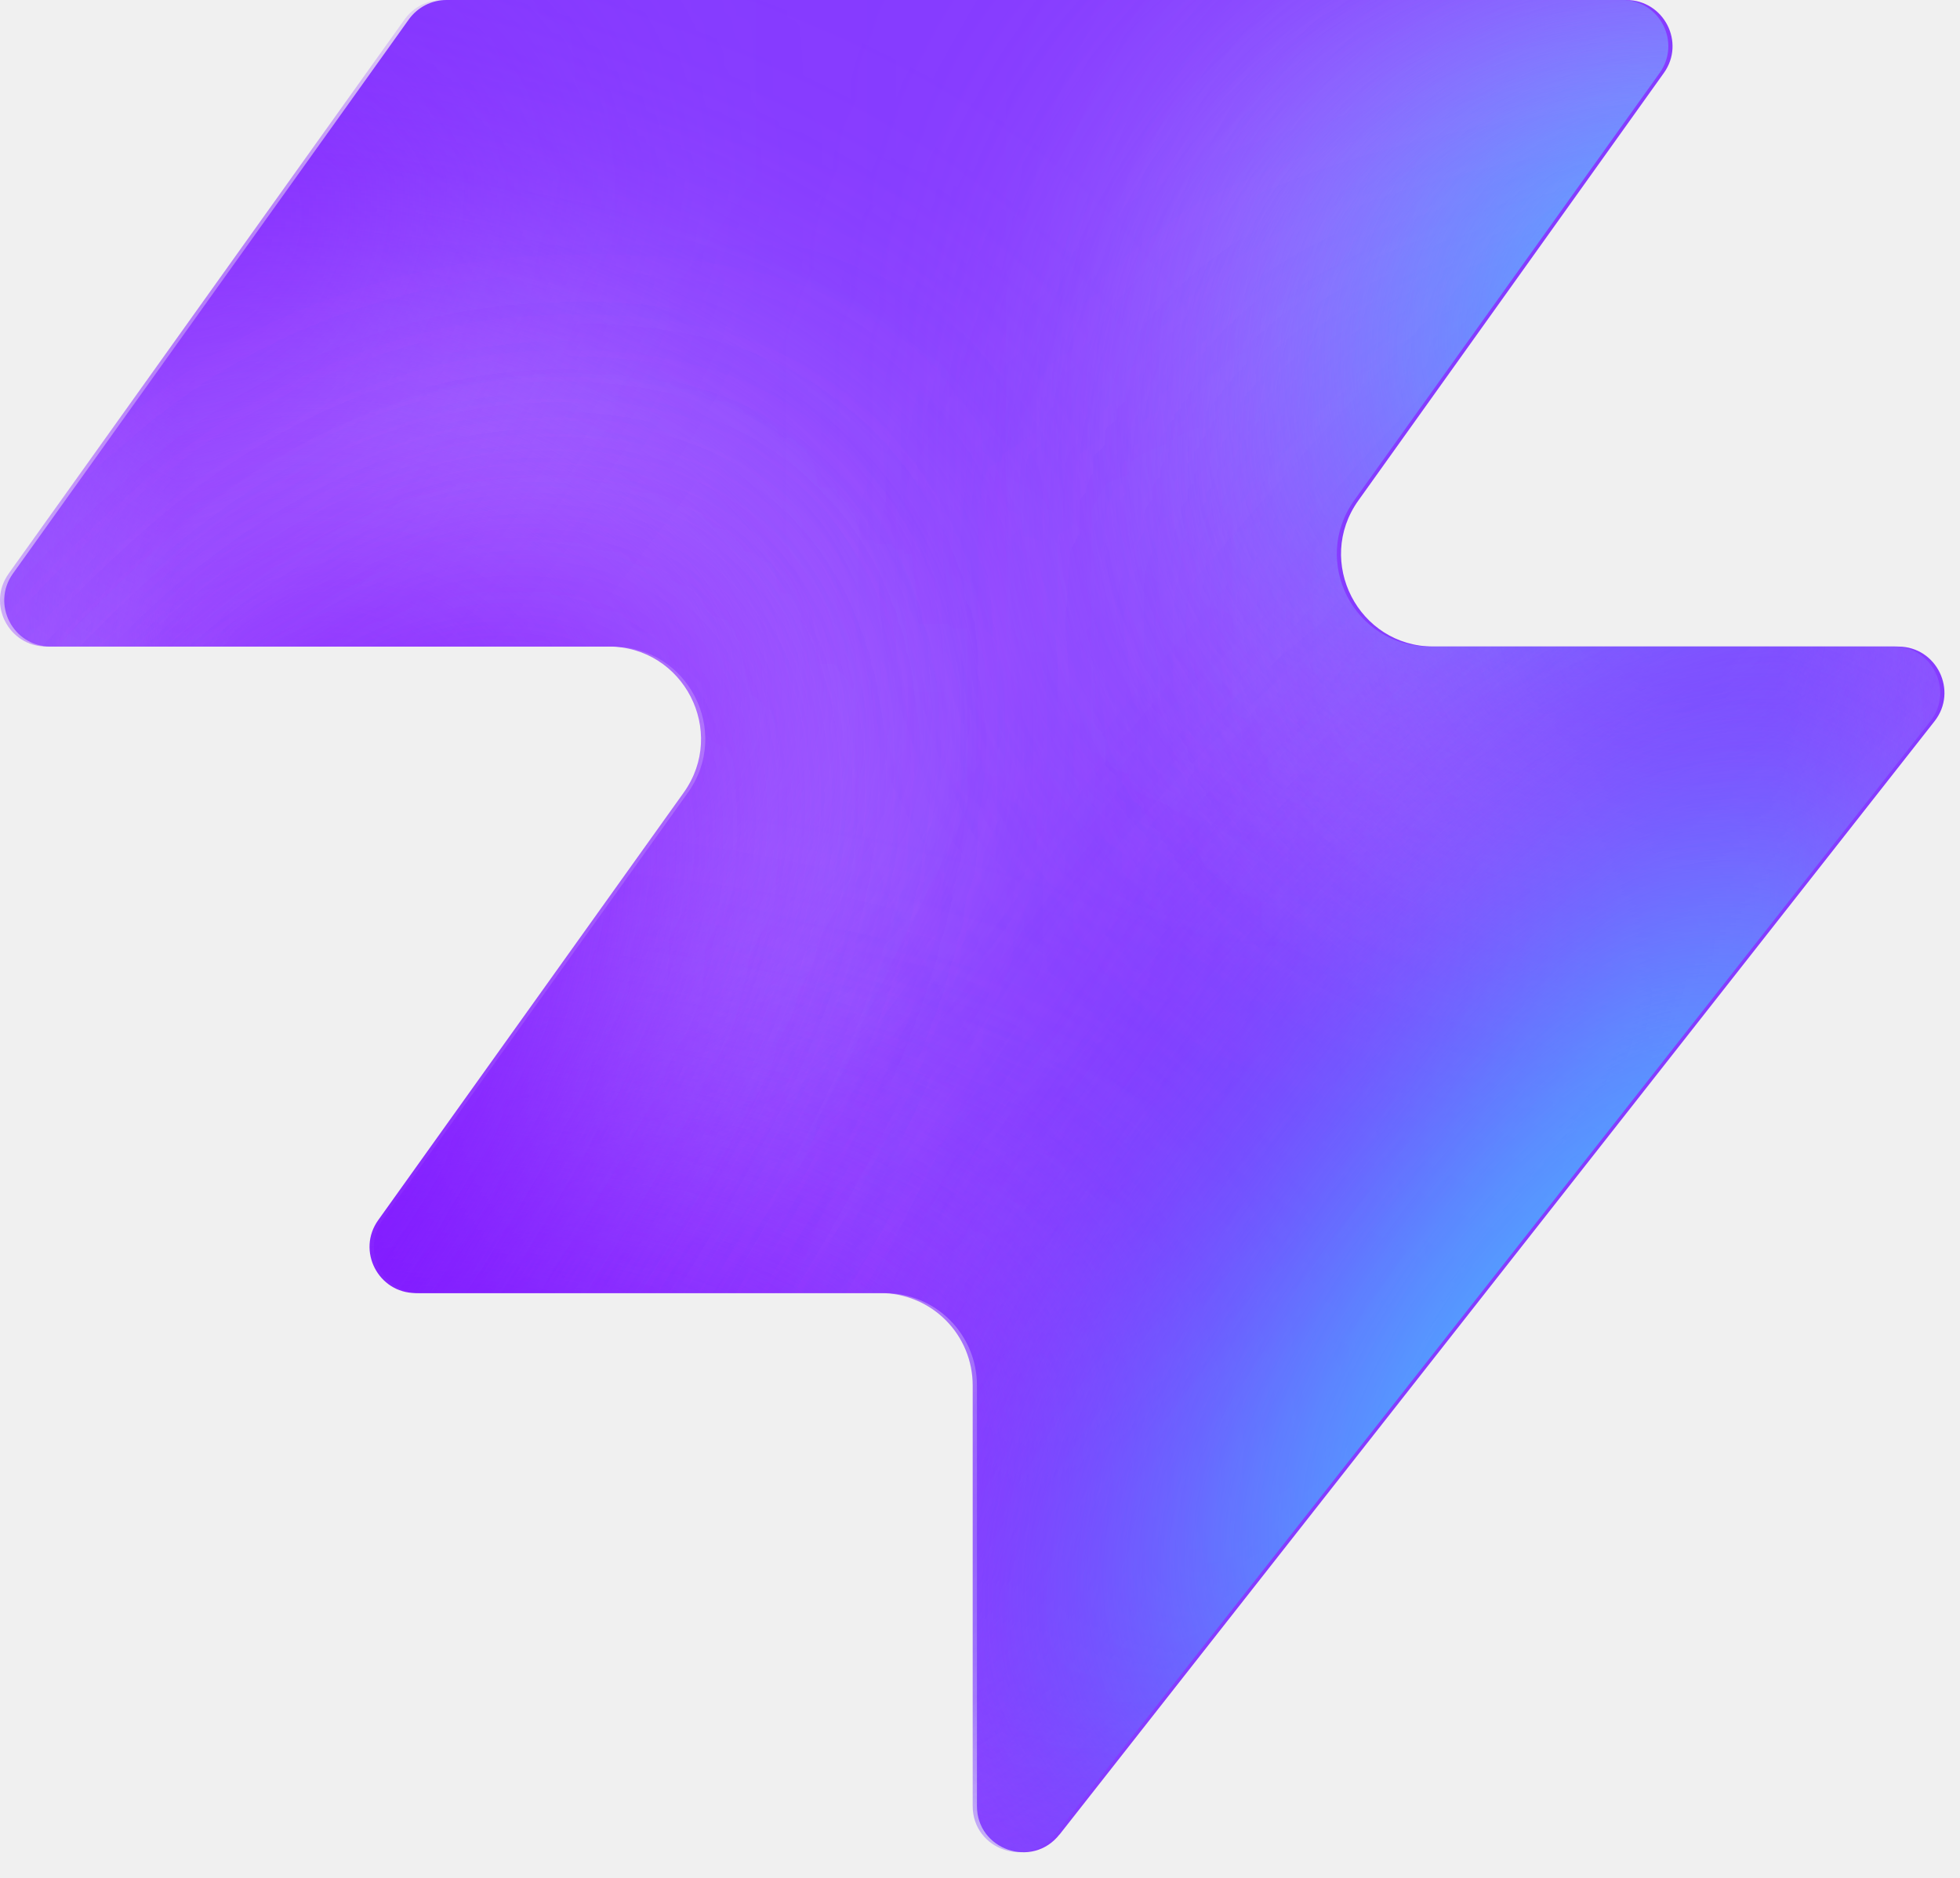
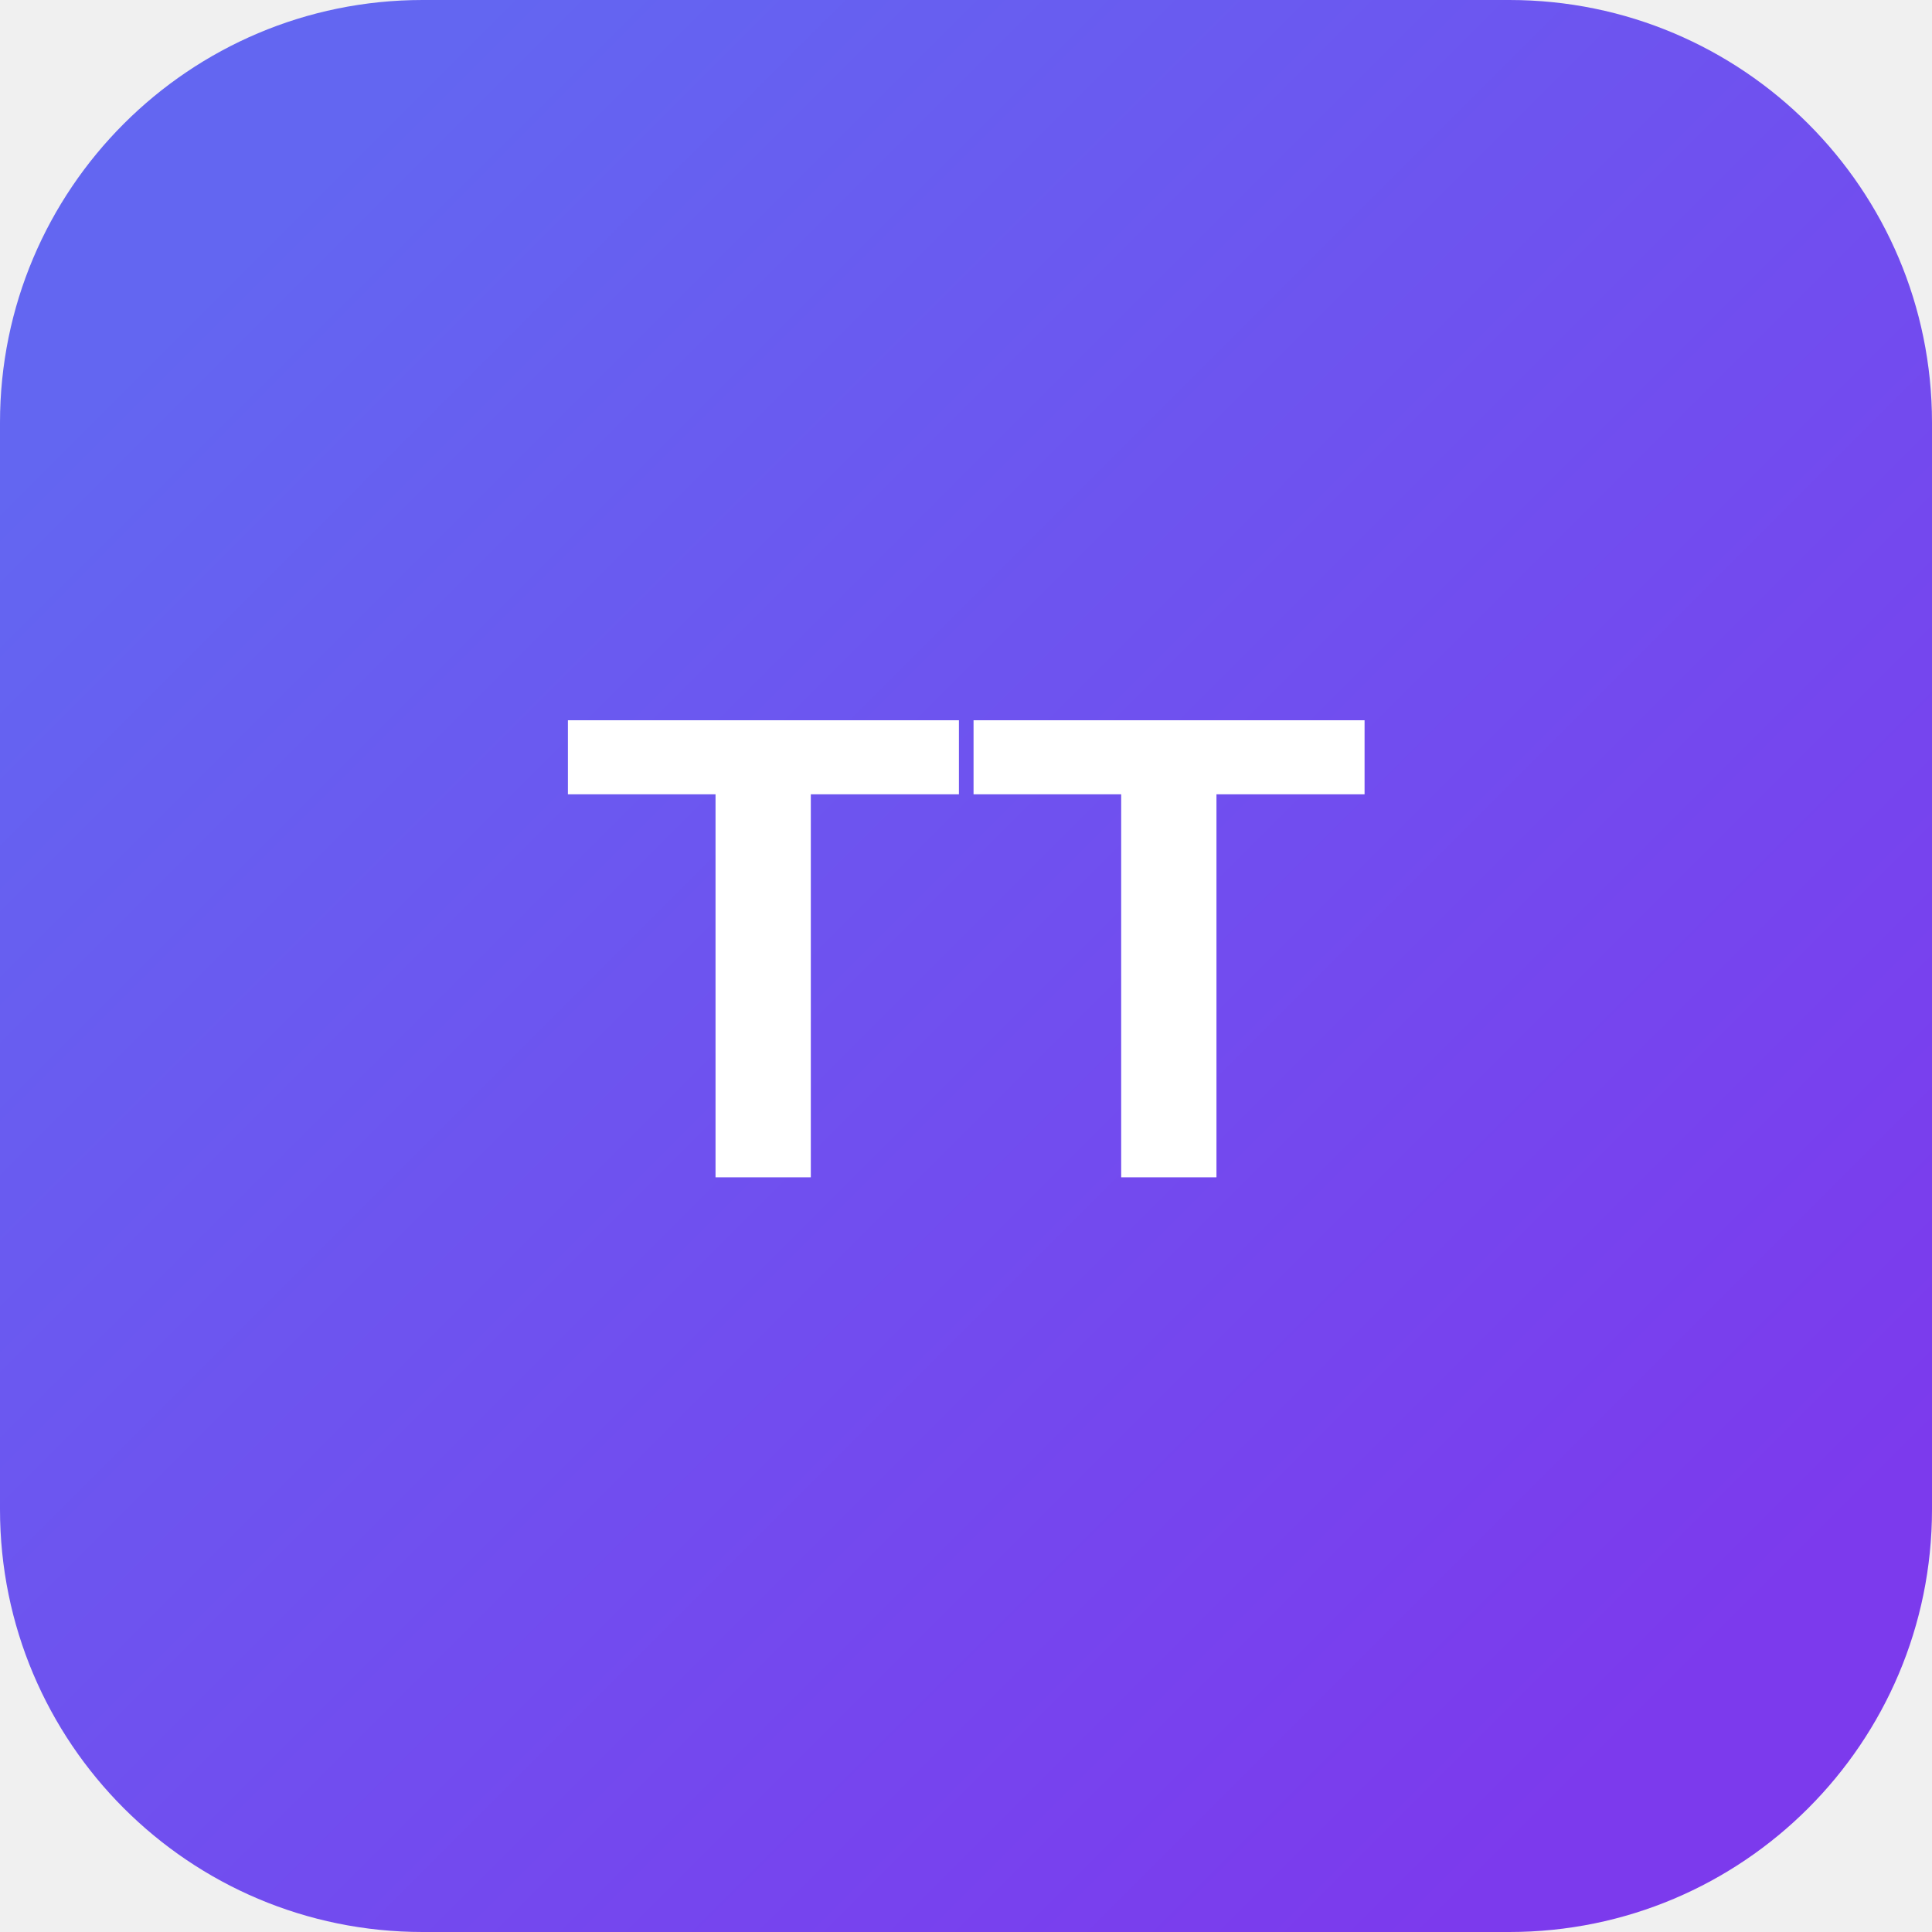
- <svg xmlns="http://www.w3.org/2000/svg" width="48" height="46" fill="none" viewBox="0 0 48 46">
-   <path fill="#863bff" d="M25.946 44.938c-.664.845-2.021.375-2.021-.698V33.937a2.26 2.26 0 0 0-2.262-2.262H10.287c-.92 0-1.456-1.04-.92-1.788l7.48-10.471c1.07-1.497 0-3.578-1.842-3.578H1.237c-.92 0-1.456-1.04-.92-1.788L10.013.474c.214-.297.556-.474.92-.474h28.894c.92 0 1.456 1.04.92 1.788l-7.48 10.471c-1.07 1.498 0 3.579 1.842 3.579h11.377c.943 0 1.473 1.088.89 1.83L25.947 44.94z" style="fill:#863bff;fill:color(display-p3 .525 .23 1);fill-opacity:1" />
-   <mask id="a" width="48" height="46" x="0" y="0" maskUnits="userSpaceOnUse" style="mask-type:alpha">
-     <path fill="#000" d="M25.842 44.938c-.664.844-2.021.375-2.021-.698V33.937a2.26 2.26 0 0 0-2.262-2.262H10.183c-.92 0-1.456-1.04-.92-1.788l7.48-10.471c1.07-1.498 0-3.579-1.842-3.579H1.133c-.92 0-1.456-1.04-.92-1.787L9.91.473c.214-.297.556-.474.92-.474h28.894c.92 0 1.456 1.04.92 1.788l-7.48 10.471c-1.07 1.498 0 3.578 1.842 3.578h11.377c.943 0 1.473 1.088.89 1.832L25.843 44.94z" style="fill:#000;fill-opacity:1" />
-   </mask>
-   <g mask="url(#a)">
-     <g filter="url(#b)">
-       <ellipse cx="5.508" cy="14.704" fill="#ede6ff" rx="5.508" ry="14.704" style="fill:#ede6ff;fill:color(display-p3 .927 .903 1);fill-opacity:1" transform="matrix(.00324 1 1 -.00324 -4.47 31.516)" />
-     </g>
-     <g filter="url(#c)">
-       <ellipse cx="10.399" cy="29.851" fill="#ede6ff" rx="10.399" ry="29.851" style="fill:#ede6ff;fill:color(display-p3 .927 .903 1);fill-opacity:1" transform="matrix(.00324 1 1 -.00324 -39.328 7.883)" />
-     </g>
-     <g filter="url(#d)">
-       <ellipse cx="5.508" cy="30.487" fill="#7e14ff" rx="5.508" ry="30.487" style="fill:#7e14ff;fill:color(display-p3 .492 .077 1);fill-opacity:1" transform="rotate(89.814 -25.913 -14.639)scale(1 -1)" />
-     </g>
-     <g filter="url(#e)">
-       <ellipse cx="5.508" cy="30.599" fill="#7e14ff" rx="5.508" ry="30.599" style="fill:#7e14ff;fill:color(display-p3 .492 .077 1);fill-opacity:1" transform="rotate(89.814 -32.644 -3.334)scale(1 -1)" />
-     </g>
-     <g filter="url(#f)">
-       <ellipse cx="5.508" cy="30.599" fill="#7e14ff" rx="5.508" ry="30.599" style="fill:#7e14ff;fill:color(display-p3 .492 .077 1);fill-opacity:1" transform="matrix(.00324 1 1 -.00324 -34.34 30.47)" />
-     </g>
-     <g filter="url(#g)">
-       <ellipse cx="14.072" cy="22.078" fill="#ede6ff" rx="14.072" ry="22.078" style="fill:#ede6ff;fill:color(display-p3 .927 .903 1);fill-opacity:1" transform="rotate(93.35 24.506 48.493)scale(-1 1)" />
-     </g>
-     <g filter="url(#h)">
-       <ellipse cx="3.47" cy="21.501" fill="#7e14ff" rx="3.47" ry="21.501" style="fill:#7e14ff;fill:color(display-p3 .492 .077 1);fill-opacity:1" transform="rotate(89.009 28.708 47.59)scale(-1 1)" />
-     </g>
-     <g filter="url(#i)">
-       <ellipse cx="3.47" cy="21.501" fill="#7e14ff" rx="3.47" ry="21.501" style="fill:#7e14ff;fill:color(display-p3 .492 .077 1);fill-opacity:1" transform="rotate(89.009 28.708 47.59)scale(-1 1)" />
-     </g>
-     <g filter="url(#j)">
-       <ellipse cx=".387" cy="8.972" fill="#7e14ff" rx="4.407" ry="29.108" style="fill:#7e14ff;fill:color(display-p3 .492 .077 1);fill-opacity:1" transform="rotate(39.51 .387 8.972)" />
-     </g>
-     <g filter="url(#k)">
-       <ellipse cx="47.523" cy="-6.092" fill="#7e14ff" rx="4.407" ry="29.108" style="fill:#7e14ff;fill:color(display-p3 .492 .077 1);fill-opacity:1" transform="rotate(37.892 47.523 -6.092)" />
-     </g>
-     <g filter="url(#l)">
-       <ellipse cx="41.412" cy="6.333" fill="#47bfff" rx="5.971" ry="9.665" style="fill:#47bfff;fill:color(display-p3 .28 .748 1);fill-opacity:1" transform="rotate(37.892 41.412 6.333)" />
-     </g>
-     <g filter="url(#m)">
-       <ellipse cx="-1.879" cy="38.332" fill="#7e14ff" rx="4.407" ry="29.108" style="fill:#7e14ff;fill:color(display-p3 .492 .077 1);fill-opacity:1" transform="rotate(37.892 -1.88 38.332)" />
-     </g>
-     <g filter="url(#n)">
-       <ellipse cx="-1.879" cy="38.332" fill="#7e14ff" rx="4.407" ry="29.108" style="fill:#7e14ff;fill:color(display-p3 .492 .077 1);fill-opacity:1" transform="rotate(37.892 -1.88 38.332)" />
-     </g>
-     <g filter="url(#o)">
-       <ellipse cx="35.651" cy="29.907" fill="#7e14ff" rx="4.407" ry="29.108" style="fill:#7e14ff;fill:color(display-p3 .492 .077 1);fill-opacity:1" transform="rotate(37.892 35.651 29.907)" />
-     </g>
-     <g filter="url(#p)">
-       <ellipse cx="38.418" cy="32.4" fill="#47bfff" rx="5.971" ry="15.297" style="fill:#47bfff;fill:color(display-p3 .28 .748 1);fill-opacity:1" transform="rotate(37.892 38.418 32.4)" />
-     </g>
-   </g>
+ <svg xmlns="http://www.w3.org/2000/svg" viewBox="0 0 64 64" role="img" aria-labelledby="title">
  <defs>
-     <filter id="b" width="60.045" height="41.654" x="-19.77" y="16.149" color-interpolation-filters="sRGB" filterUnits="userSpaceOnUse">
-       <feFlood flood-opacity="0" result="BackgroundImageFix" />
-       <feBlend in="SourceGraphic" in2="BackgroundImageFix" result="shape" />
-       <feGaussianBlur result="effect1_foregroundBlur_2002_17158" stdDeviation="7.659" />
-     </filter>
-     <filter id="c" width="90.34" height="51.437" x="-54.613" y="-7.533" color-interpolation-filters="sRGB" filterUnits="userSpaceOnUse">
-       <feFlood flood-opacity="0" result="BackgroundImageFix" />
-       <feBlend in="SourceGraphic" in2="BackgroundImageFix" result="shape" />
-       <feGaussianBlur result="effect1_foregroundBlur_2002_17158" stdDeviation="7.659" />
-     </filter>
-     <filter id="d" width="79.355" height="29.4" x="-49.64" y="2.03" color-interpolation-filters="sRGB" filterUnits="userSpaceOnUse">
-       <feFlood flood-opacity="0" result="BackgroundImageFix" />
-       <feBlend in="SourceGraphic" in2="BackgroundImageFix" result="shape" />
-       <feGaussianBlur result="effect1_foregroundBlur_2002_17158" stdDeviation="4.596" />
-     </filter>
-     <filter id="e" width="79.579" height="29.4" x="-45.045" y="20.029" color-interpolation-filters="sRGB" filterUnits="userSpaceOnUse">
-       <feFlood flood-opacity="0" result="BackgroundImageFix" />
-       <feBlend in="SourceGraphic" in2="BackgroundImageFix" result="shape" />
-       <feGaussianBlur result="effect1_foregroundBlur_2002_17158" stdDeviation="4.596" />
-     </filter>
-     <filter id="f" width="79.579" height="29.4" x="-43.513" y="21.178" color-interpolation-filters="sRGB" filterUnits="userSpaceOnUse">
-       <feFlood flood-opacity="0" result="BackgroundImageFix" />
-       <feBlend in="SourceGraphic" in2="BackgroundImageFix" result="shape" />
-       <feGaussianBlur result="effect1_foregroundBlur_2002_17158" stdDeviation="4.596" />
-     </filter>
-     <filter id="g" width="74.749" height="58.852" x="15.756" y="-17.901" color-interpolation-filters="sRGB" filterUnits="userSpaceOnUse">
-       <feFlood flood-opacity="0" result="BackgroundImageFix" />
-       <feBlend in="SourceGraphic" in2="BackgroundImageFix" result="shape" />
-       <feGaussianBlur result="effect1_foregroundBlur_2002_17158" stdDeviation="7.659" />
-     </filter>
-     <filter id="h" width="61.377" height="25.362" x="23.548" y="2.284" color-interpolation-filters="sRGB" filterUnits="userSpaceOnUse">
-       <feFlood flood-opacity="0" result="BackgroundImageFix" />
-       <feBlend in="SourceGraphic" in2="BackgroundImageFix" result="shape" />
-       <feGaussianBlur result="effect1_foregroundBlur_2002_17158" stdDeviation="4.596" />
-     </filter>
-     <filter id="i" width="61.377" height="25.362" x="23.548" y="2.284" color-interpolation-filters="sRGB" filterUnits="userSpaceOnUse">
-       <feFlood flood-opacity="0" result="BackgroundImageFix" />
-       <feBlend in="SourceGraphic" in2="BackgroundImageFix" result="shape" />
-       <feGaussianBlur result="effect1_foregroundBlur_2002_17158" stdDeviation="4.596" />
-     </filter>
-     <filter id="j" width="56.045" height="63.649" x="-27.636" y="-22.853" color-interpolation-filters="sRGB" filterUnits="userSpaceOnUse">
-       <feFlood flood-opacity="0" result="BackgroundImageFix" />
-       <feBlend in="SourceGraphic" in2="BackgroundImageFix" result="shape" />
-       <feGaussianBlur result="effect1_foregroundBlur_2002_17158" stdDeviation="4.596" />
-     </filter>
-     <filter id="k" width="54.814" height="64.646" x="20.116" y="-38.415" color-interpolation-filters="sRGB" filterUnits="userSpaceOnUse">
-       <feFlood flood-opacity="0" result="BackgroundImageFix" />
-       <feBlend in="SourceGraphic" in2="BackgroundImageFix" result="shape" />
-       <feGaussianBlur result="effect1_foregroundBlur_2002_17158" stdDeviation="4.596" />
-     </filter>
-     <filter id="l" width="33.541" height="35.313" x="24.641" y="-11.323" color-interpolation-filters="sRGB" filterUnits="userSpaceOnUse">
-       <feFlood flood-opacity="0" result="BackgroundImageFix" />
-       <feBlend in="SourceGraphic" in2="BackgroundImageFix" result="shape" />
-       <feGaussianBlur result="effect1_foregroundBlur_2002_17158" stdDeviation="4.596" />
-     </filter>
-     <filter id="m" width="54.814" height="64.646" x="-29.286" y="6.009" color-interpolation-filters="sRGB" filterUnits="userSpaceOnUse">
-       <feFlood flood-opacity="0" result="BackgroundImageFix" />
-       <feBlend in="SourceGraphic" in2="BackgroundImageFix" result="shape" />
-       <feGaussianBlur result="effect1_foregroundBlur_2002_17158" stdDeviation="4.596" />
-     </filter>
-     <filter id="n" width="54.814" height="64.646" x="-29.286" y="6.009" color-interpolation-filters="sRGB" filterUnits="userSpaceOnUse">
-       <feFlood flood-opacity="0" result="BackgroundImageFix" />
-       <feBlend in="SourceGraphic" in2="BackgroundImageFix" result="shape" />
-       <feGaussianBlur result="effect1_foregroundBlur_2002_17158" stdDeviation="4.596" />
-     </filter>
-     <filter id="o" width="54.814" height="64.646" x="8.244" y="-2.416" color-interpolation-filters="sRGB" filterUnits="userSpaceOnUse">
-       <feFlood flood-opacity="0" result="BackgroundImageFix" />
-       <feBlend in="SourceGraphic" in2="BackgroundImageFix" result="shape" />
-       <feGaussianBlur result="effect1_foregroundBlur_2002_17158" stdDeviation="4.596" />
-     </filter>
-     <filter id="p" width="39.409" height="43.623" x="18.713" y="10.588" color-interpolation-filters="sRGB" filterUnits="userSpaceOnUse">
-       <feFlood flood-opacity="0" result="BackgroundImageFix" />
-       <feBlend in="SourceGraphic" in2="BackgroundImageFix" result="shape" />
-       <feGaussianBlur result="effect1_foregroundBlur_2002_17158" stdDeviation="4.596" />
-     </filter>
+     <linearGradient id="background" x1="8" y1="8" x2="56" y2="56" gradientUnits="userSpaceOnUse">
+       <stop stop-color="#6366f1" />
+       <stop offset="1" stop-color="#7c3aed" />
+     </linearGradient>
  </defs>
+   <rect width="64" height="64" rx="14" fill="url(#background)" />
+   <text x="32" y="39" fill="#fff" font-family="Arial, sans-serif" font-size="22" font-weight="700" text-anchor="middle">TT</text>
</svg>
